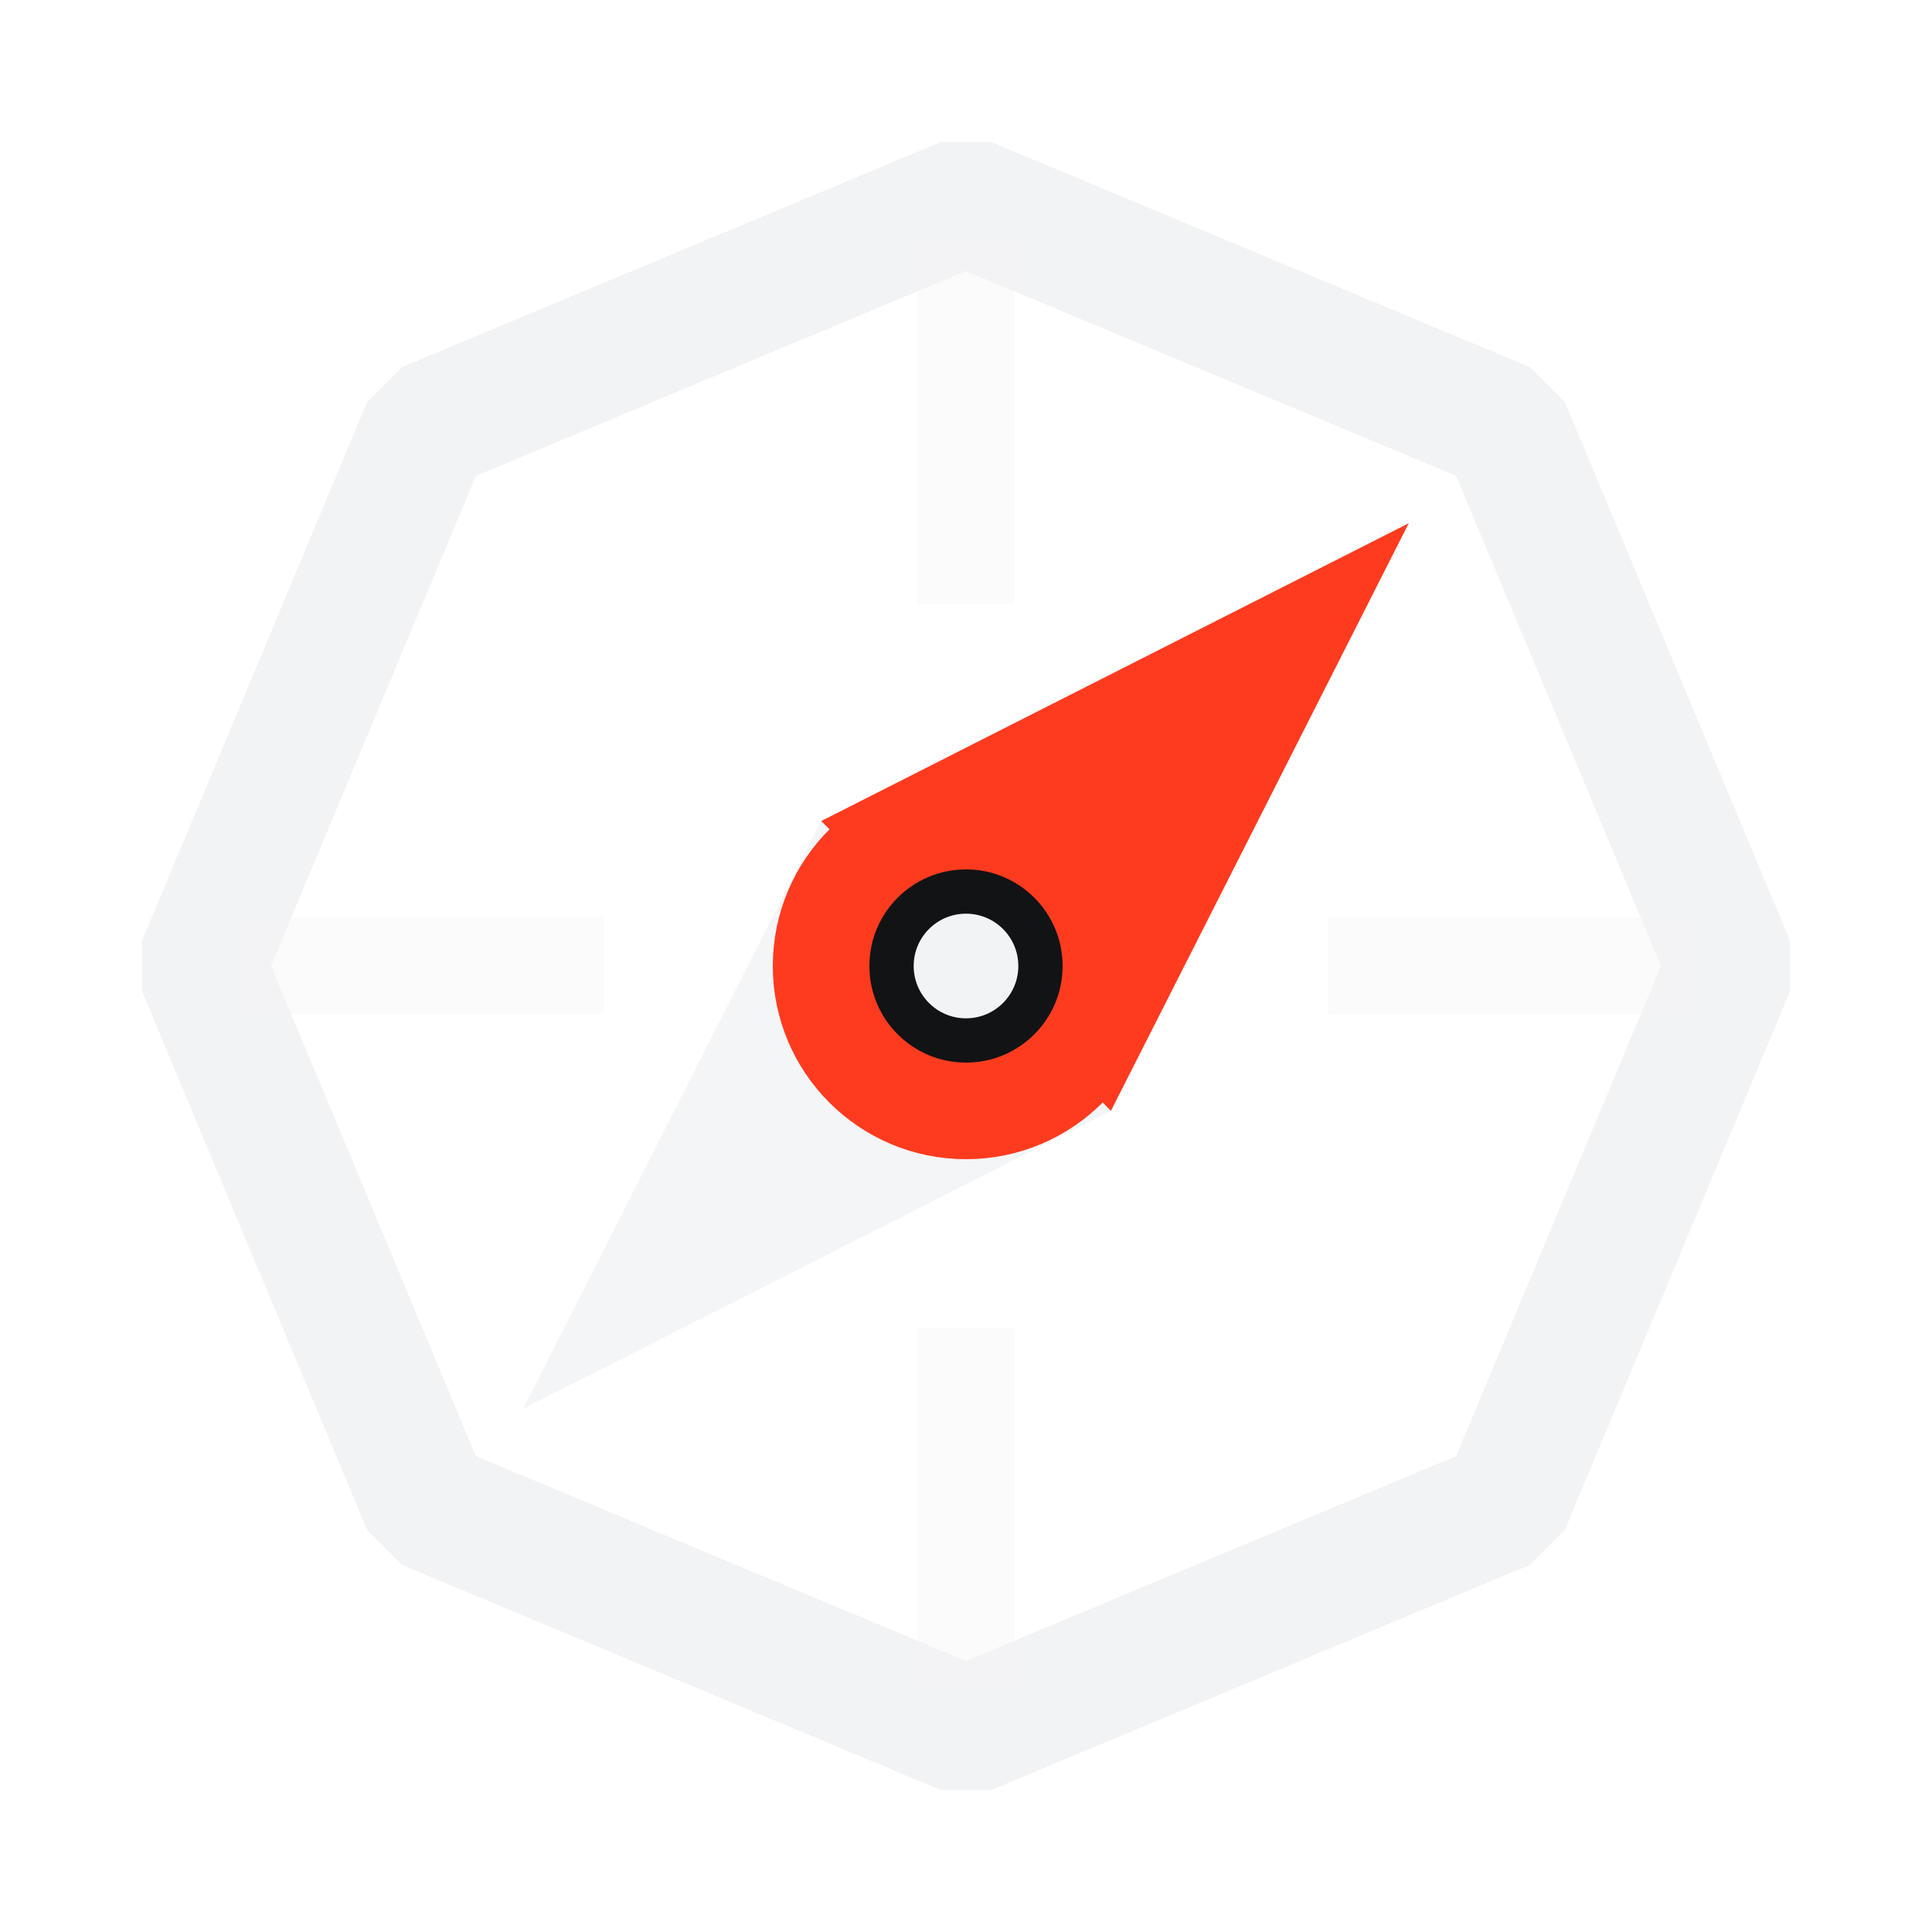
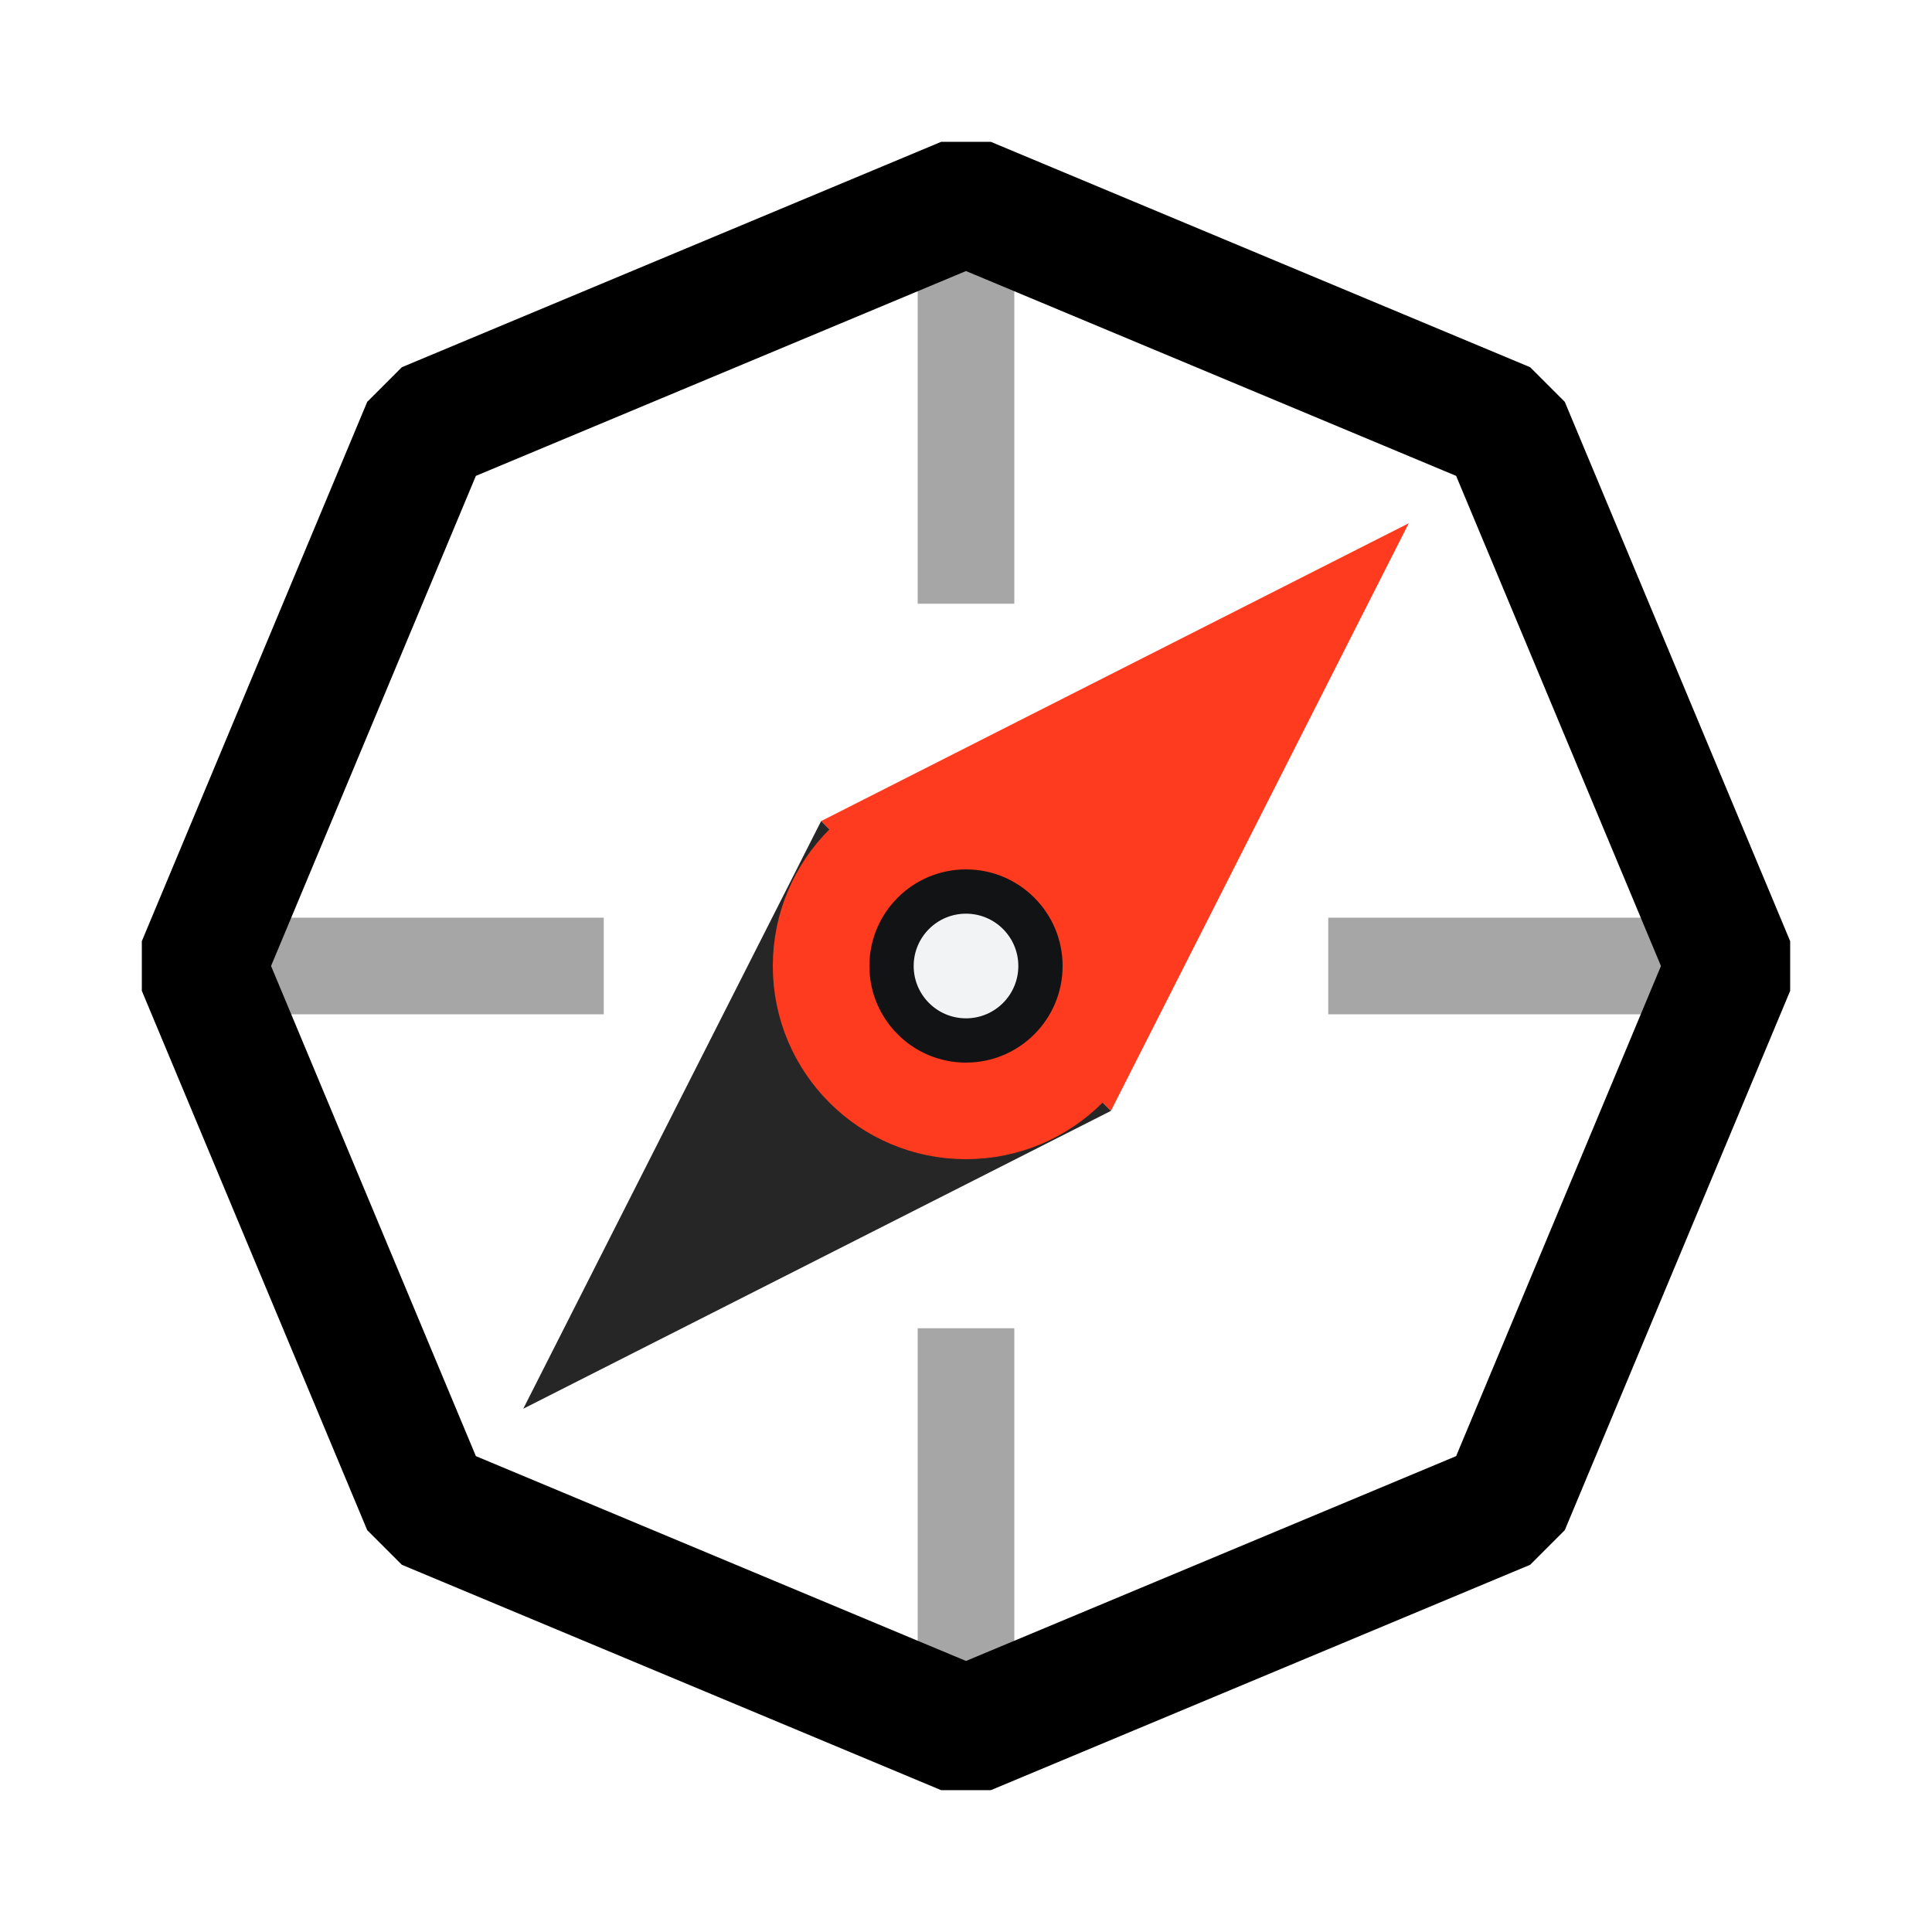
<svg xmlns="http://www.w3.org/2000/svg" viewBox="0 0 24 24" fill="none">
-   <polygon points="12,2.5 18.7,5.3 21.5,12 18.7,18.7 12,21.5 5.3,18.7 2.5,12 5.3,5.3" stroke="#f2f3f5" stroke-width="1.6" stroke-linejoin="bevel" />
-   <line x1="12" y1="3" x2="12" y2="7.5" stroke="#f2f3f5" stroke-width="1.2" stroke-opacity="0.35" />
-   <line x1="12" y1="16.5" x2="12" y2="21" stroke="#f2f3f5" stroke-width="1.2" stroke-opacity="0.35" />
-   <line x1="3" y1="12" x2="7.5" y2="12" stroke="#f2f3f5" stroke-width="1.2" stroke-opacity="0.35" />
-   <line x1="16.5" y1="12" x2="21" y2="12" stroke="#f2f3f5" stroke-width="1.2" stroke-opacity="0.35" />
+   <polygon points="12,2.5 18.7,5.3 21.5,12 18.7,18.7 12,21.5 5.3,18.7 2.5,12 5.3,5.3" stroke="currentColor" stroke-width="1.6" stroke-linejoin="bevel" />
+   <line x1="12" y1="3" x2="12" y2="7.5" stroke="currentColor" stroke-width="1.2" stroke-opacity="0.35" />
+   <line x1="12" y1="16.5" x2="12" y2="21" stroke="currentColor" stroke-width="1.2" stroke-opacity="0.35" />
+   <line x1="3" y1="12" x2="7.5" y2="12" stroke="currentColor" stroke-width="1.2" stroke-opacity="0.35" />
+   <line x1="16.5" y1="12" x2="21" y2="12" stroke="currentColor" stroke-width="1.2" stroke-opacity="0.35" />
  <polygon points="12,12 10.2,10.2 17.5,6.5 13.8,13.8" fill="#ff3b1f" />
-   <polygon points="12,12 13.8,13.8 6.5,17.5 10.2,10.2" fill="#f2f3f5" fill-opacity="0.85" />
+   <polygon points="12,12 13.8,13.8 6.5,17.5 10.2,10.2" fill="currentColor" fill-opacity="0.85" />
  <circle cx="12" cy="12" r="1.8" fill="#121315" stroke="#ff3b1f" stroke-width="1.2" />
  <circle cx="12" cy="12" r="0.65" fill="#f2f3f5" />
</svg>
